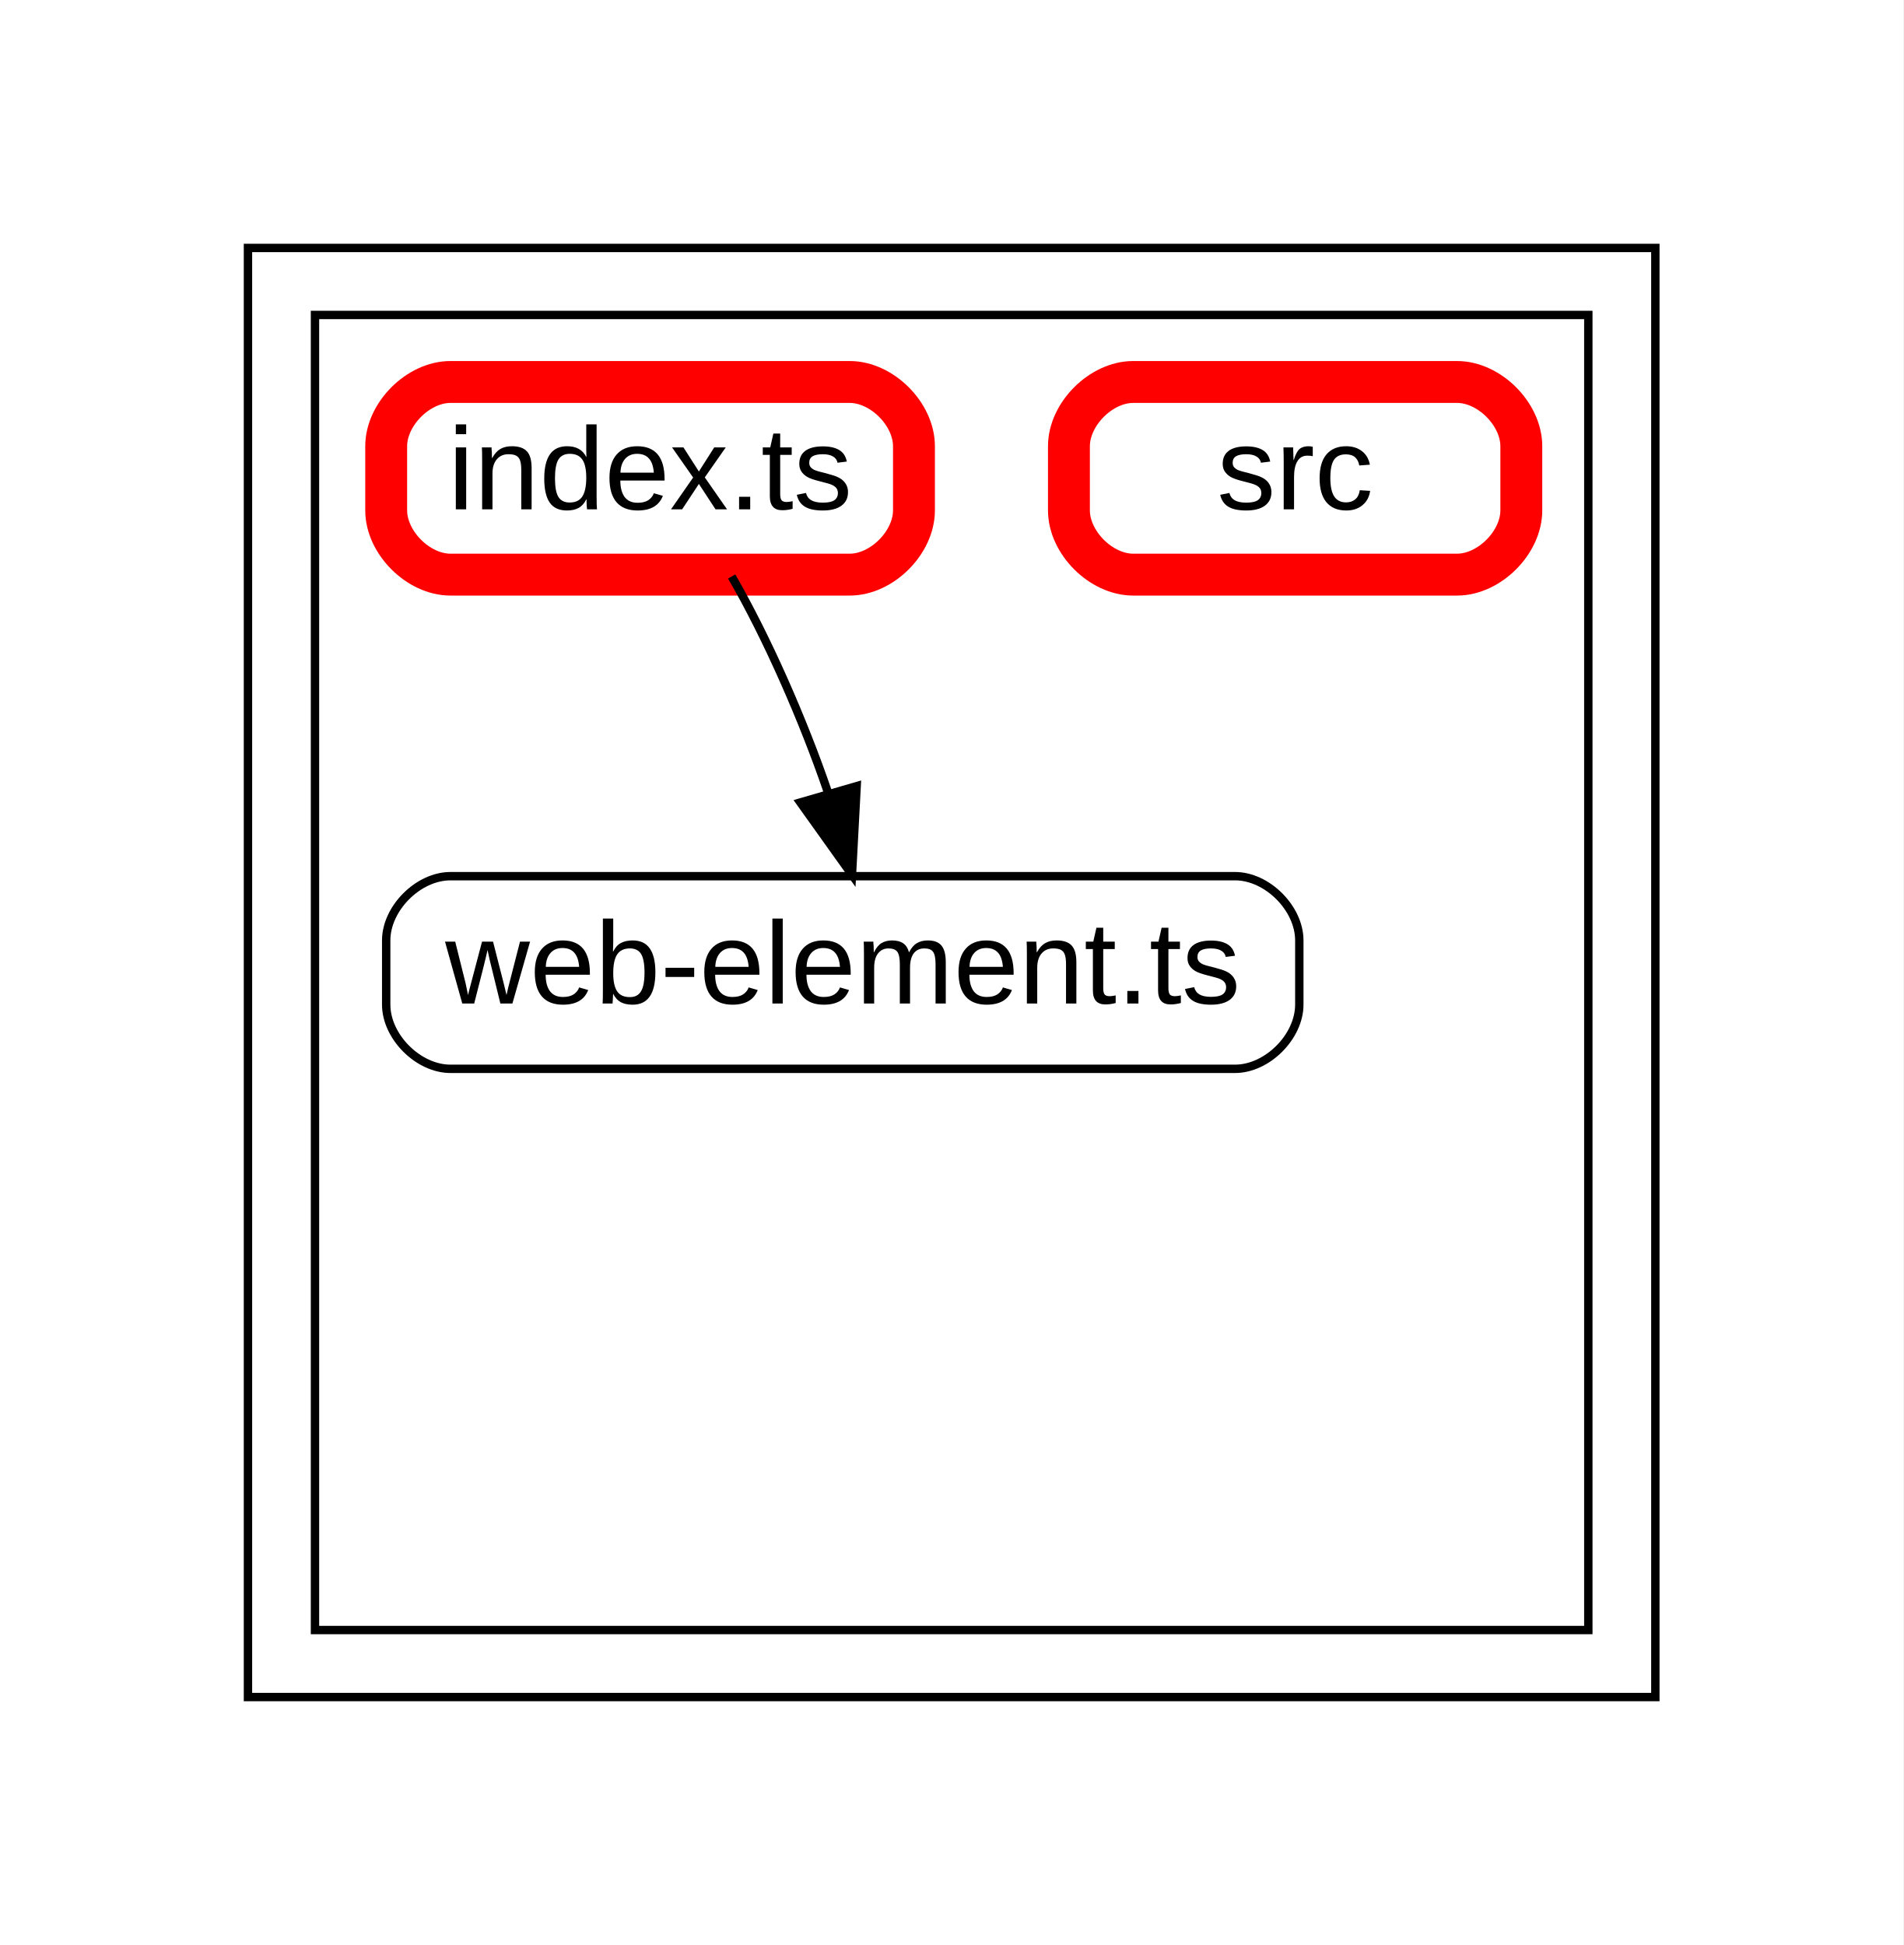
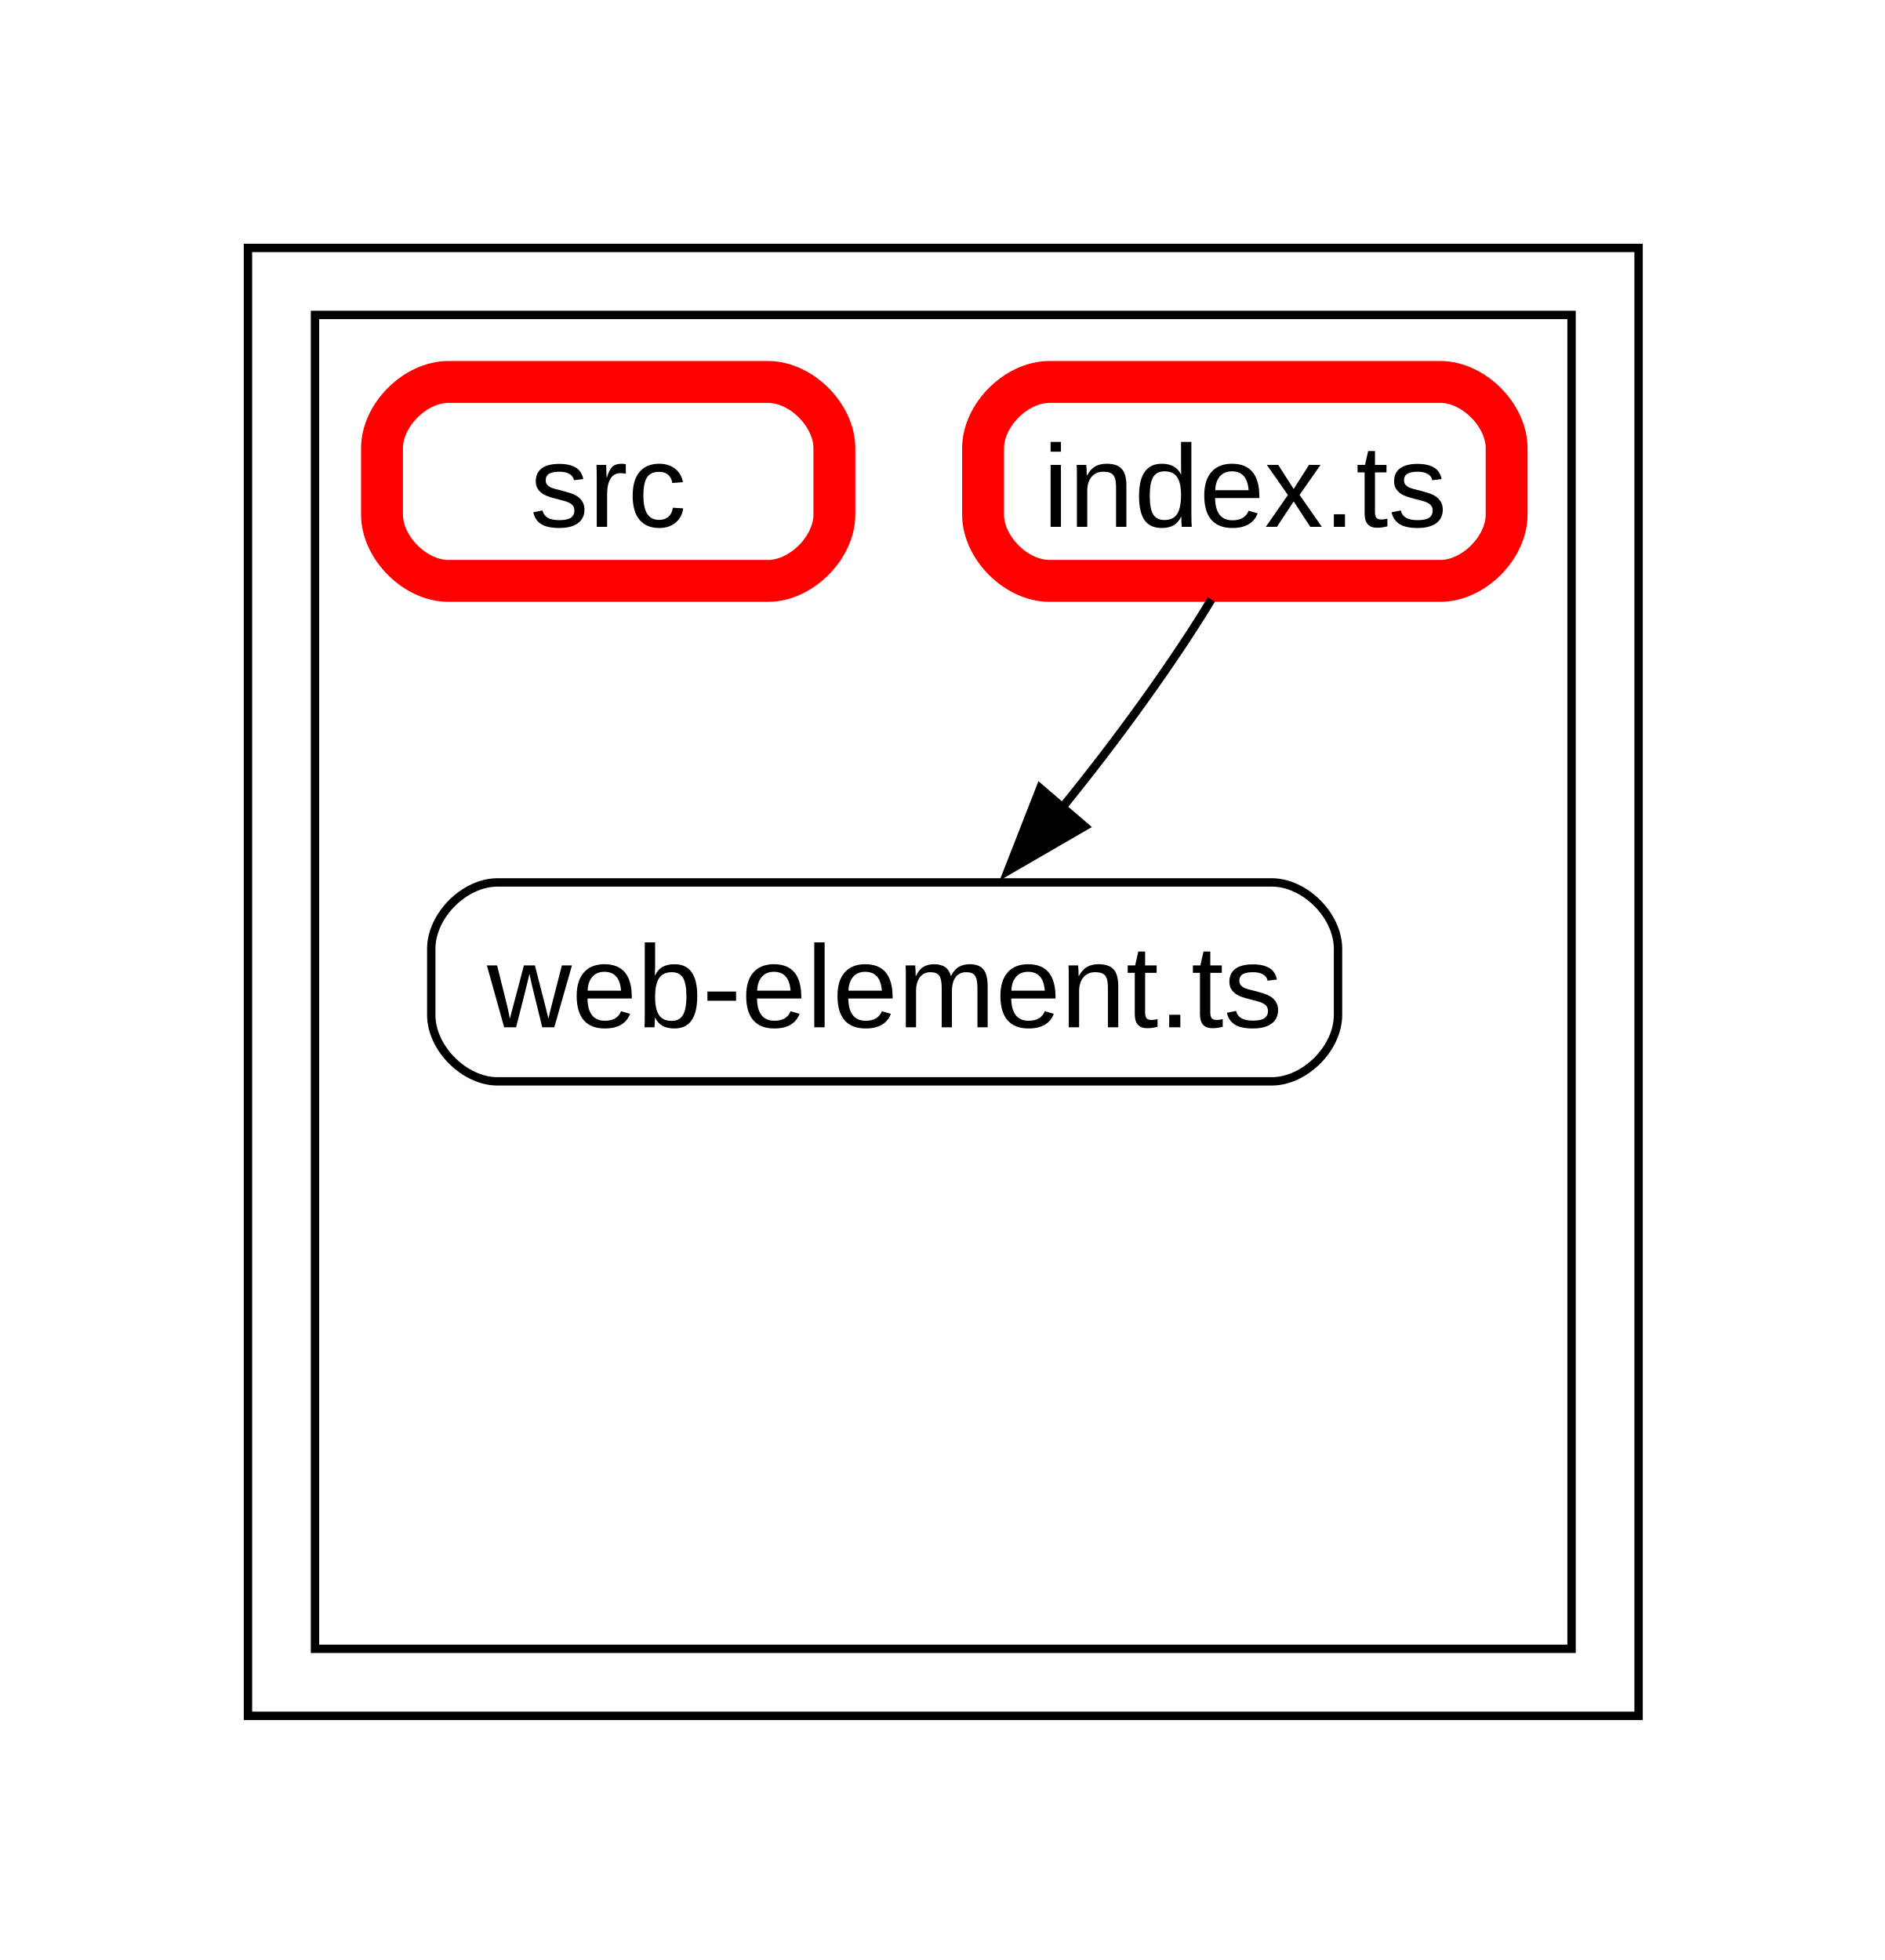
- <svg xmlns="http://www.w3.org/2000/svg" width="227pt" height="232pt" viewBox="0.00 0.00 227.20 232.20">
-   <g id="graph0" class="graph" transform="scale(1 1) rotate(0) translate(21.6 210.6)">
-     <polygon fill="#ffffff" stroke="transparent" points="-21.6,21.6 -21.6,-210.6 205.6,-210.6 205.6,21.6 -21.6,21.6" />
+ <svg xmlns="http://www.w3.org/2000/svg" width="225pt" height="234pt" viewBox="0.00 0.00 225.00 234.00">
+   <g id="graph0" class="graph" transform="scale(1 1) rotate(0) translate(21.6 212.85)">
+     <polygon fill="#ffffff" stroke="none" points="-21.6,21.6 -21.6,-212.85 203.6,-212.85 203.6,21.6 -21.6,21.6" />
    <g id="clust1" class="cluster">
-       <polygon fill="#ffffff" stroke="#000000" points="8,-8 8,-181 176,-181 176,-8 8,-8" />
+       <polygon fill="#ffffff" stroke="#000000" points="8,-8 8,-183.25 174,-183.25 174,-8 8,-8" />
    </g>
    <g id="clust2" class="cluster">
-       <polygon fill="#ffffff" stroke="#000000" points="16,-16 16,-173 168,-173 168,-16 16,-16" />
+       <polygon fill="#ffffff" stroke="#000000" points="16,-16 16,-175.25 166,-175.25 166,-16 16,-16" />
    </g>
    <g id="node1" class="node">
-       <path fill="none" stroke="#000000" d="M125.83,-106C125.83,-106 32.17,-106 32.17,-106 28.33,-106 24.5,-102.17 24.5,-98.33 24.5,-98.33 24.5,-90.67 24.5,-90.67 24.5,-86.83 28.33,-83 32.17,-83 32.17,-83 125.83,-83 125.83,-83 129.67,-83 133.5,-86.83 133.5,-90.67 133.5,-90.67 133.5,-98.33 133.5,-98.33 133.5,-102.17 129.67,-106 125.83,-106" />
-       <text text-anchor="middle" x="79" y="-90.8" font-family="Arial" font-size="14.00" fill="#000000">web-element.ts</text>
+       <path fill="none" stroke="#000000" d="M130.21,-107.5C130.21,-107.5 37.79,-107.5 37.79,-107.5 33.83,-107.5 29.88,-103.54 29.88,-99.58 29.88,-99.58 29.88,-91.67 29.88,-91.67 29.88,-87.71 33.83,-83.75 37.79,-83.75 37.79,-83.75 130.21,-83.75 130.21,-83.75 134.17,-83.75 138.12,-87.71 138.12,-91.67 138.12,-91.67 138.12,-99.58 138.12,-99.58 138.12,-103.54 134.17,-107.5 130.21,-107.5" />
+       <text xml:space="preserve" text-anchor="middle" x="84" y="-90.2" font-family="Arial" font-size="14.00" fill="#000000">web-element.ts</text>
    </g>
    <g id="node3" class="node">
-       <path fill="none" stroke="#ff0000" stroke-width="5" d="M152.33,-165C152.33,-165 113.67,-165 113.67,-165 109.83,-165 106,-161.17 106,-157.33 106,-157.33 106,-149.67 106,-149.67 106,-145.83 109.83,-142 113.67,-142 113.67,-142 152.33,-142 152.33,-142 156.17,-142 160,-145.83 160,-149.67 160,-149.67 160,-157.33 160,-157.33 160,-161.17 156.17,-165 152.33,-165" />
-       <text text-anchor="middle" x="133" y="-149.8" font-family="Arial" font-size="14.00" fill="#000000">src</text>
+       <path fill="none" stroke="#ff0000" stroke-width="5" d="M70.08,-167.25C70.08,-167.25 31.92,-167.25 31.92,-167.25 27.96,-167.25 24,-163.29 24,-159.33 24,-159.33 24,-151.42 24,-151.42 24,-147.46 27.96,-143.5 31.92,-143.5 31.92,-143.5 70.08,-143.5 70.08,-143.5 74.04,-143.5 78,-147.46 78,-151.42 78,-151.42 78,-159.33 78,-159.33 78,-163.29 74.04,-167.25 70.08,-167.25" />
+       <text xml:space="preserve" text-anchor="middle" x="51" y="-149.95" font-family="Arial" font-size="14.00" fill="#000000">src</text>
    </g>
    <g id="node4" class="node">
-       <path fill="none" stroke="#ff0000" stroke-width="5" d="M79.83,-165C79.83,-165 32.17,-165 32.17,-165 28.33,-165 24.5,-161.17 24.5,-157.33 24.5,-157.33 24.5,-149.67 24.5,-149.67 24.5,-145.83 28.33,-142 32.17,-142 32.17,-142 79.83,-142 79.83,-142 83.67,-142 87.5,-145.83 87.5,-149.67 87.5,-149.67 87.5,-157.33 87.5,-157.33 87.5,-161.17 83.67,-165 79.83,-165" />
-       <text text-anchor="middle" x="56" y="-149.8" font-family="Arial" font-size="14.00" fill="#000000">index.ts</text>
+       <path fill="none" stroke="#ff0000" stroke-width="5" d="M150.33,-167.25C150.33,-167.25 103.67,-167.25 103.67,-167.25 99.71,-167.25 95.75,-163.29 95.75,-159.33 95.75,-159.33 95.75,-151.42 95.75,-151.42 95.75,-147.46 99.71,-143.5 103.67,-143.5 103.67,-143.5 150.33,-143.5 150.33,-143.5 154.29,-143.5 158.25,-147.46 158.25,-151.42 158.25,-151.42 158.25,-159.33 158.25,-159.33 158.25,-163.29 154.29,-167.25 150.33,-167.25" />
+       <text xml:space="preserve" text-anchor="middle" x="127" y="-149.95" font-family="Arial" font-size="14.00" fill="#000000">index.ts</text>
    </g>
    <g id="edge6" class="edge">
-       <path fill="none" stroke="black" d="M65.74,-141.78C69.93,-134.53 74.25,-124.74 77.23,-116.02" />
-       <polygon fill="black" stroke="black" points="80.66,-116.75 80.1,-106.17 73.94,-114.8 80.66,-116.75" />
+       <path fill="none" stroke="black" d="M123,-141.27C118.56,-133.92 111.85,-124.6 105.15,-116.38" />
+       <polygon fill="black" stroke="black" points="107.88,-114.19 98.71,-108.88 102.57,-118.75 107.88,-114.19" />
    </g>
  </g>
</svg>
